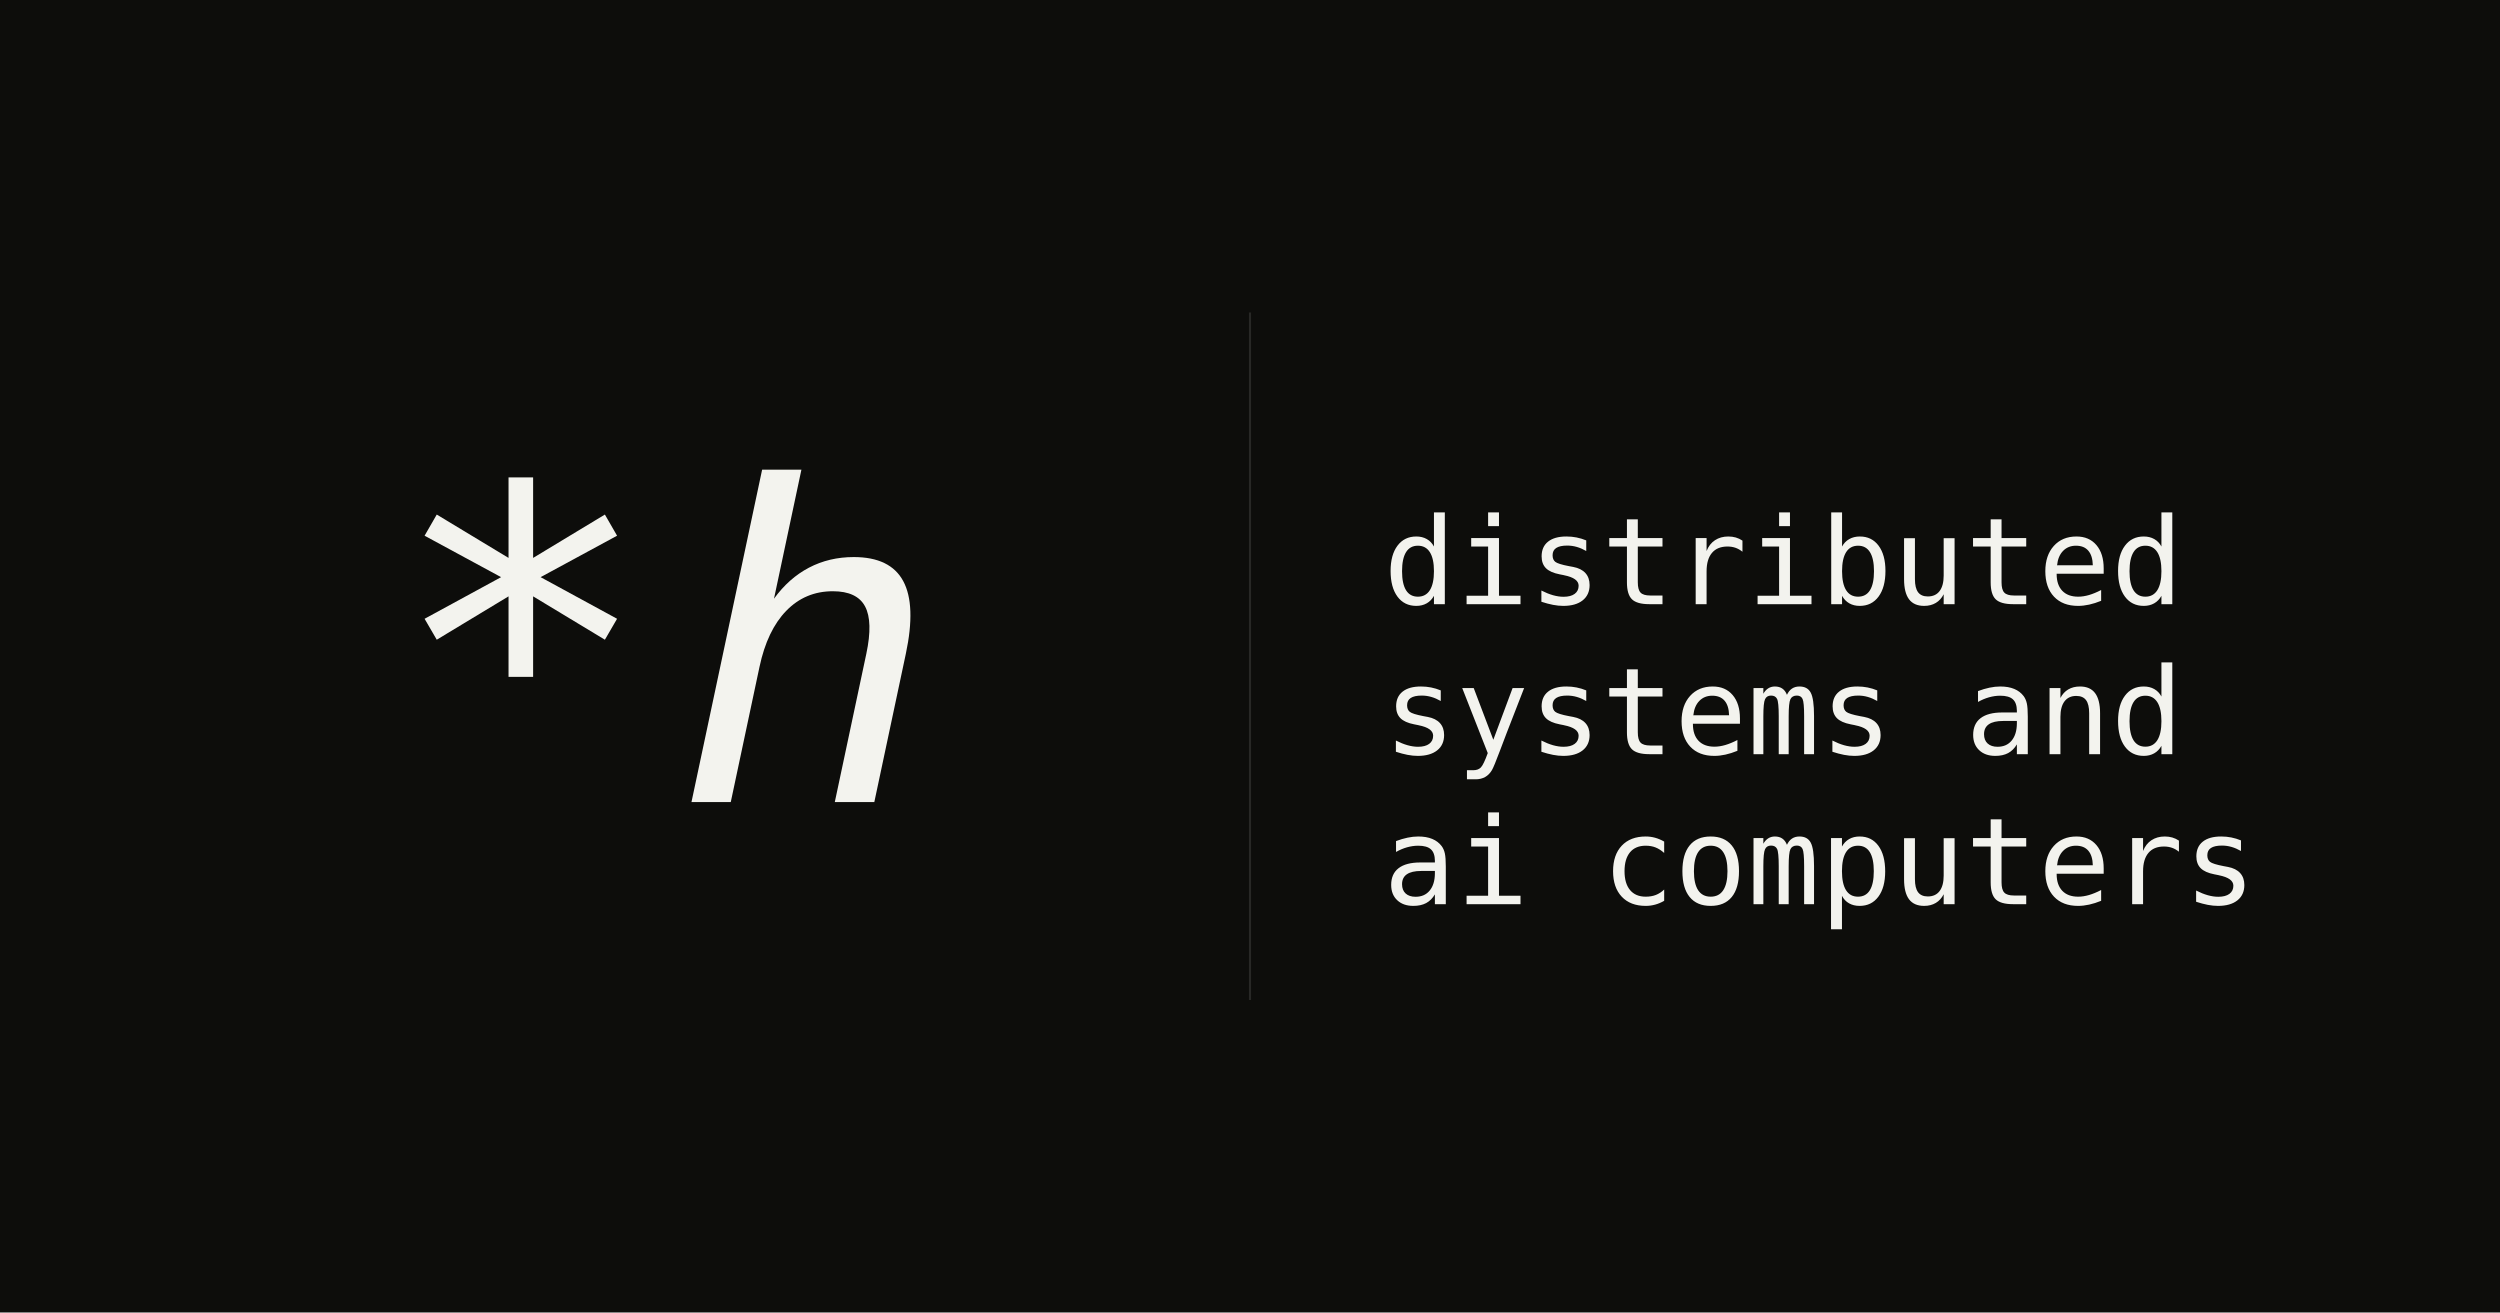
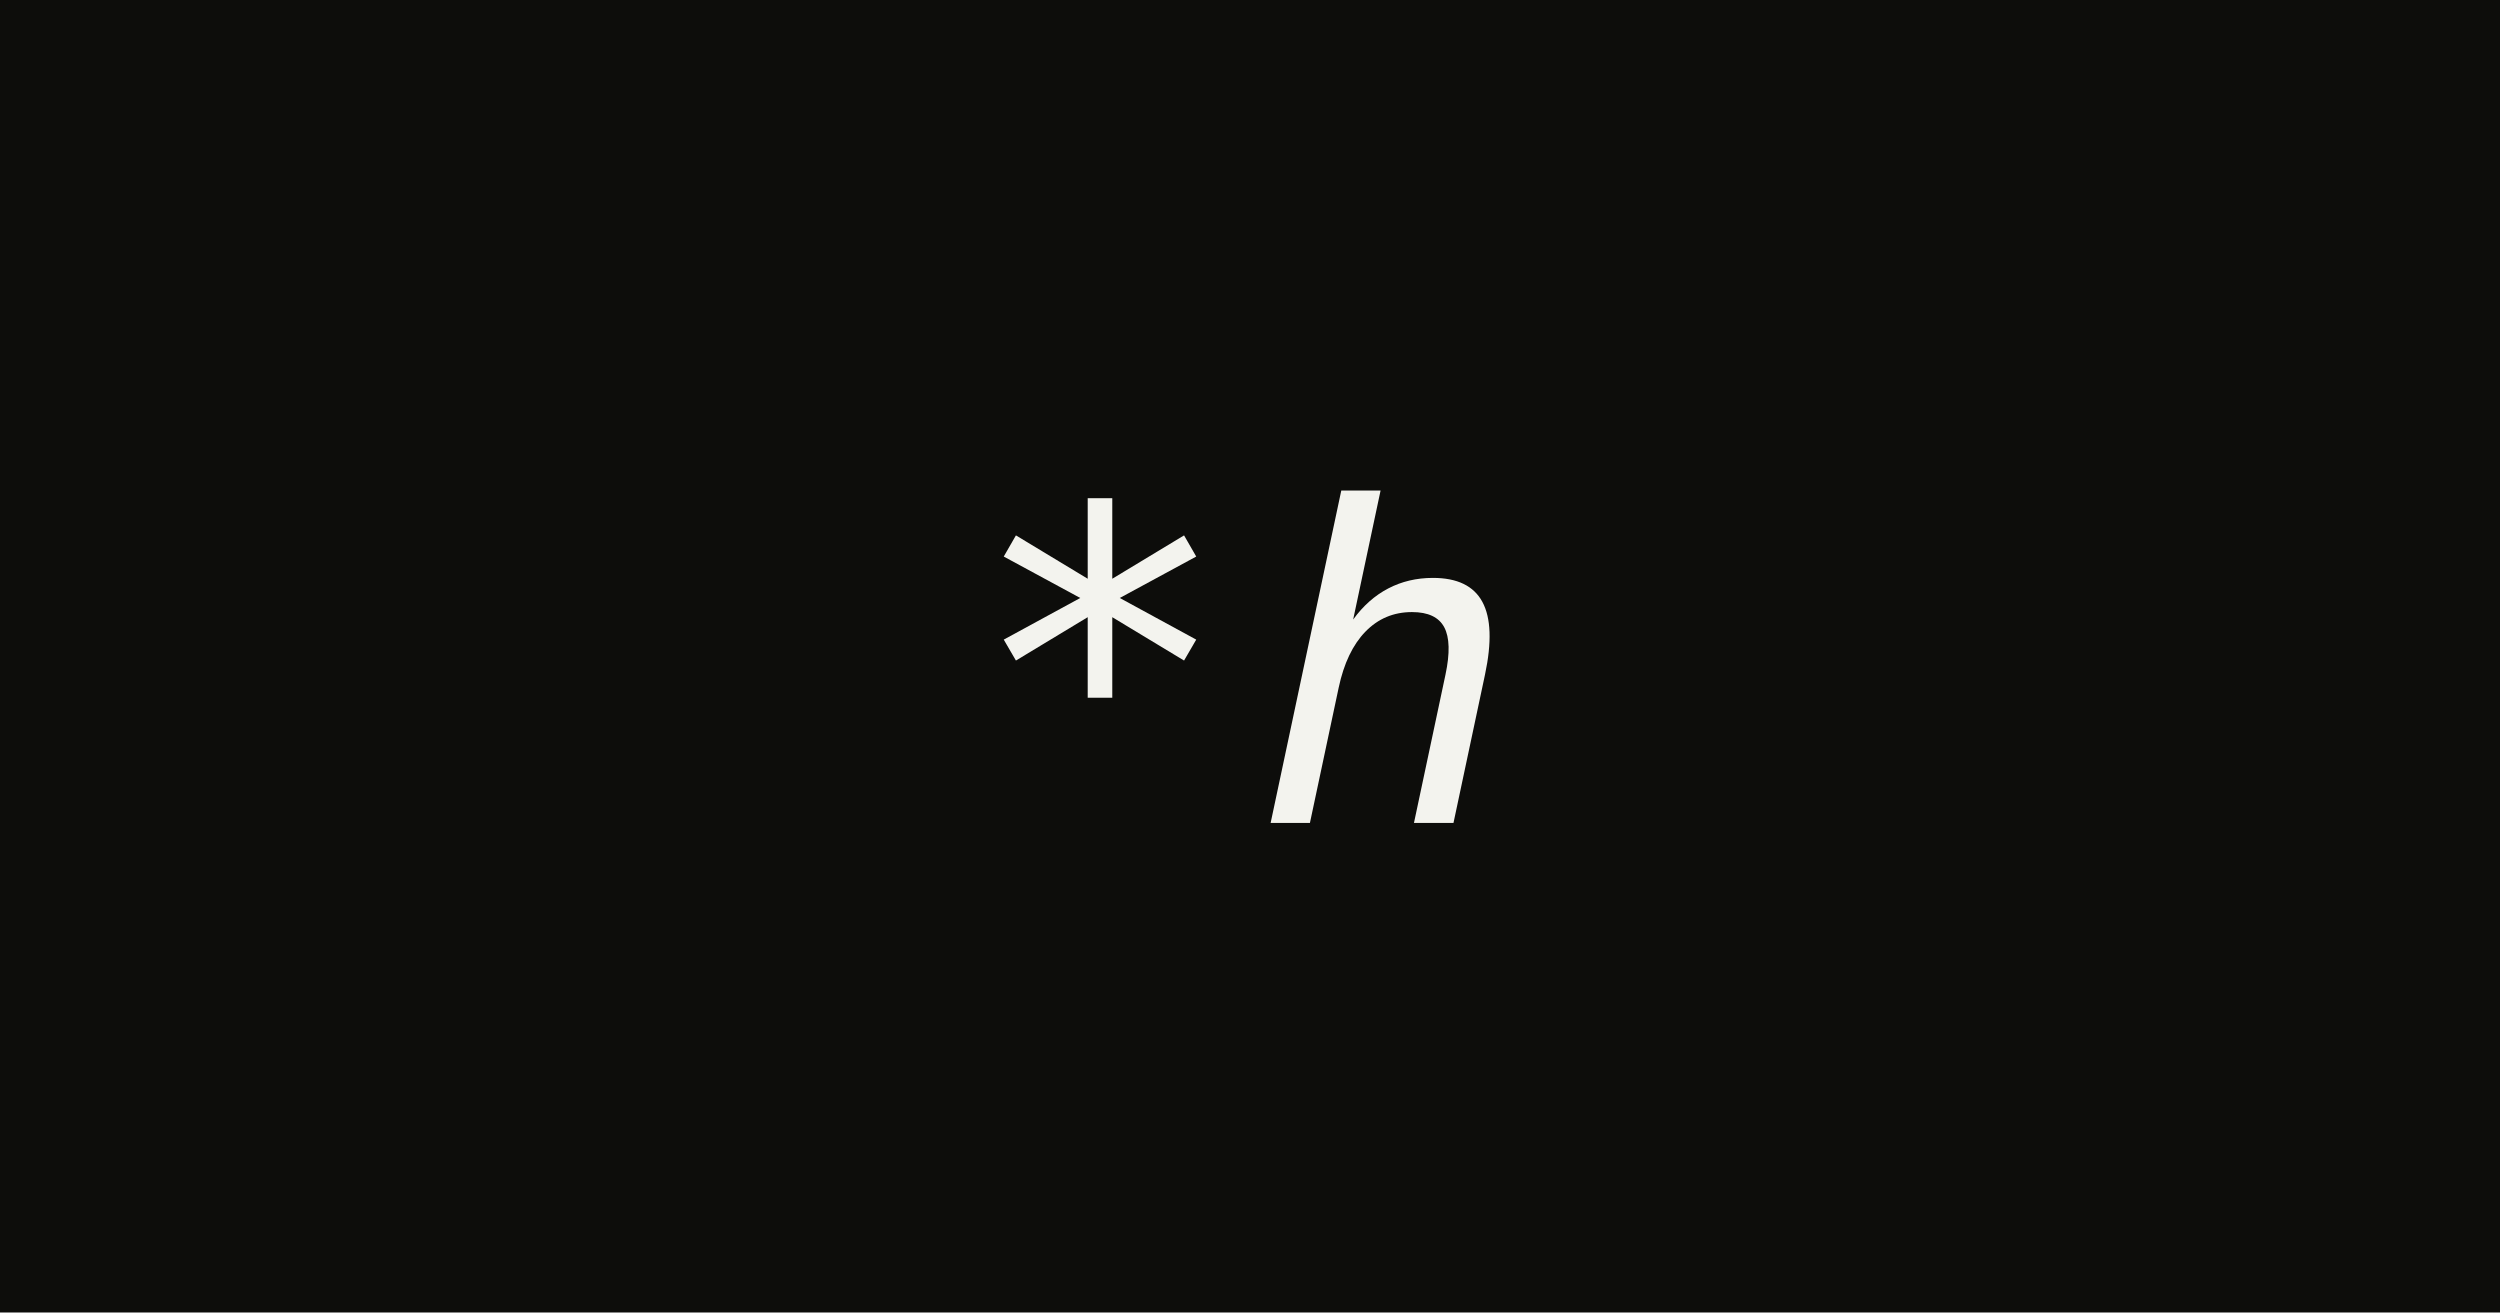
<svg xmlns="http://www.w3.org/2000/svg" width="1200" height="630" viewBox="0 0 1200 630">
  <style>
    @font-face {
      font-family: "Berkeley Mono";
      src: url("/fonts/BerkeleyMono-Regular.otf") format("opentype");
    }
    text { font-family: "Berkeley Mono", ui-monospace, monospace; }
    .fg { fill: #f3f3ee; }
-     .muted { fill: #a8a49b; }
  </style>
  <rect width="1200" height="630" fill="#0d0d0b" />
-   <g class="fg" font-size="210" text-anchor="middle">
-     <text x="250" y="385">*</text>
-     <text x="390" y="385" transform="translate(390 315) skewX(-12) translate(-390 -315)">h</text>
-   </g>
-   <line x1="600" y1="150" x2="600" y2="480" stroke="#f3f3ee" stroke-opacity="0.12" />
-   <g class="fg" font-size="58" text-anchor="start">
-     <text x="664" y="290">distributed</text>
-     <text x="664" y="362">systems and</text>
-     <text x="664" y="434">ai computers</text>
+   <g class="fg" font-size="210" text-anchor="middle" transform="translate(-2 10)">
+     <text x="530" y="385">*</text>
+     <text x="670" y="385" transform="translate(670 315) skewX(-12) translate(-670 -315)">h</text>
  </g>
</svg>
